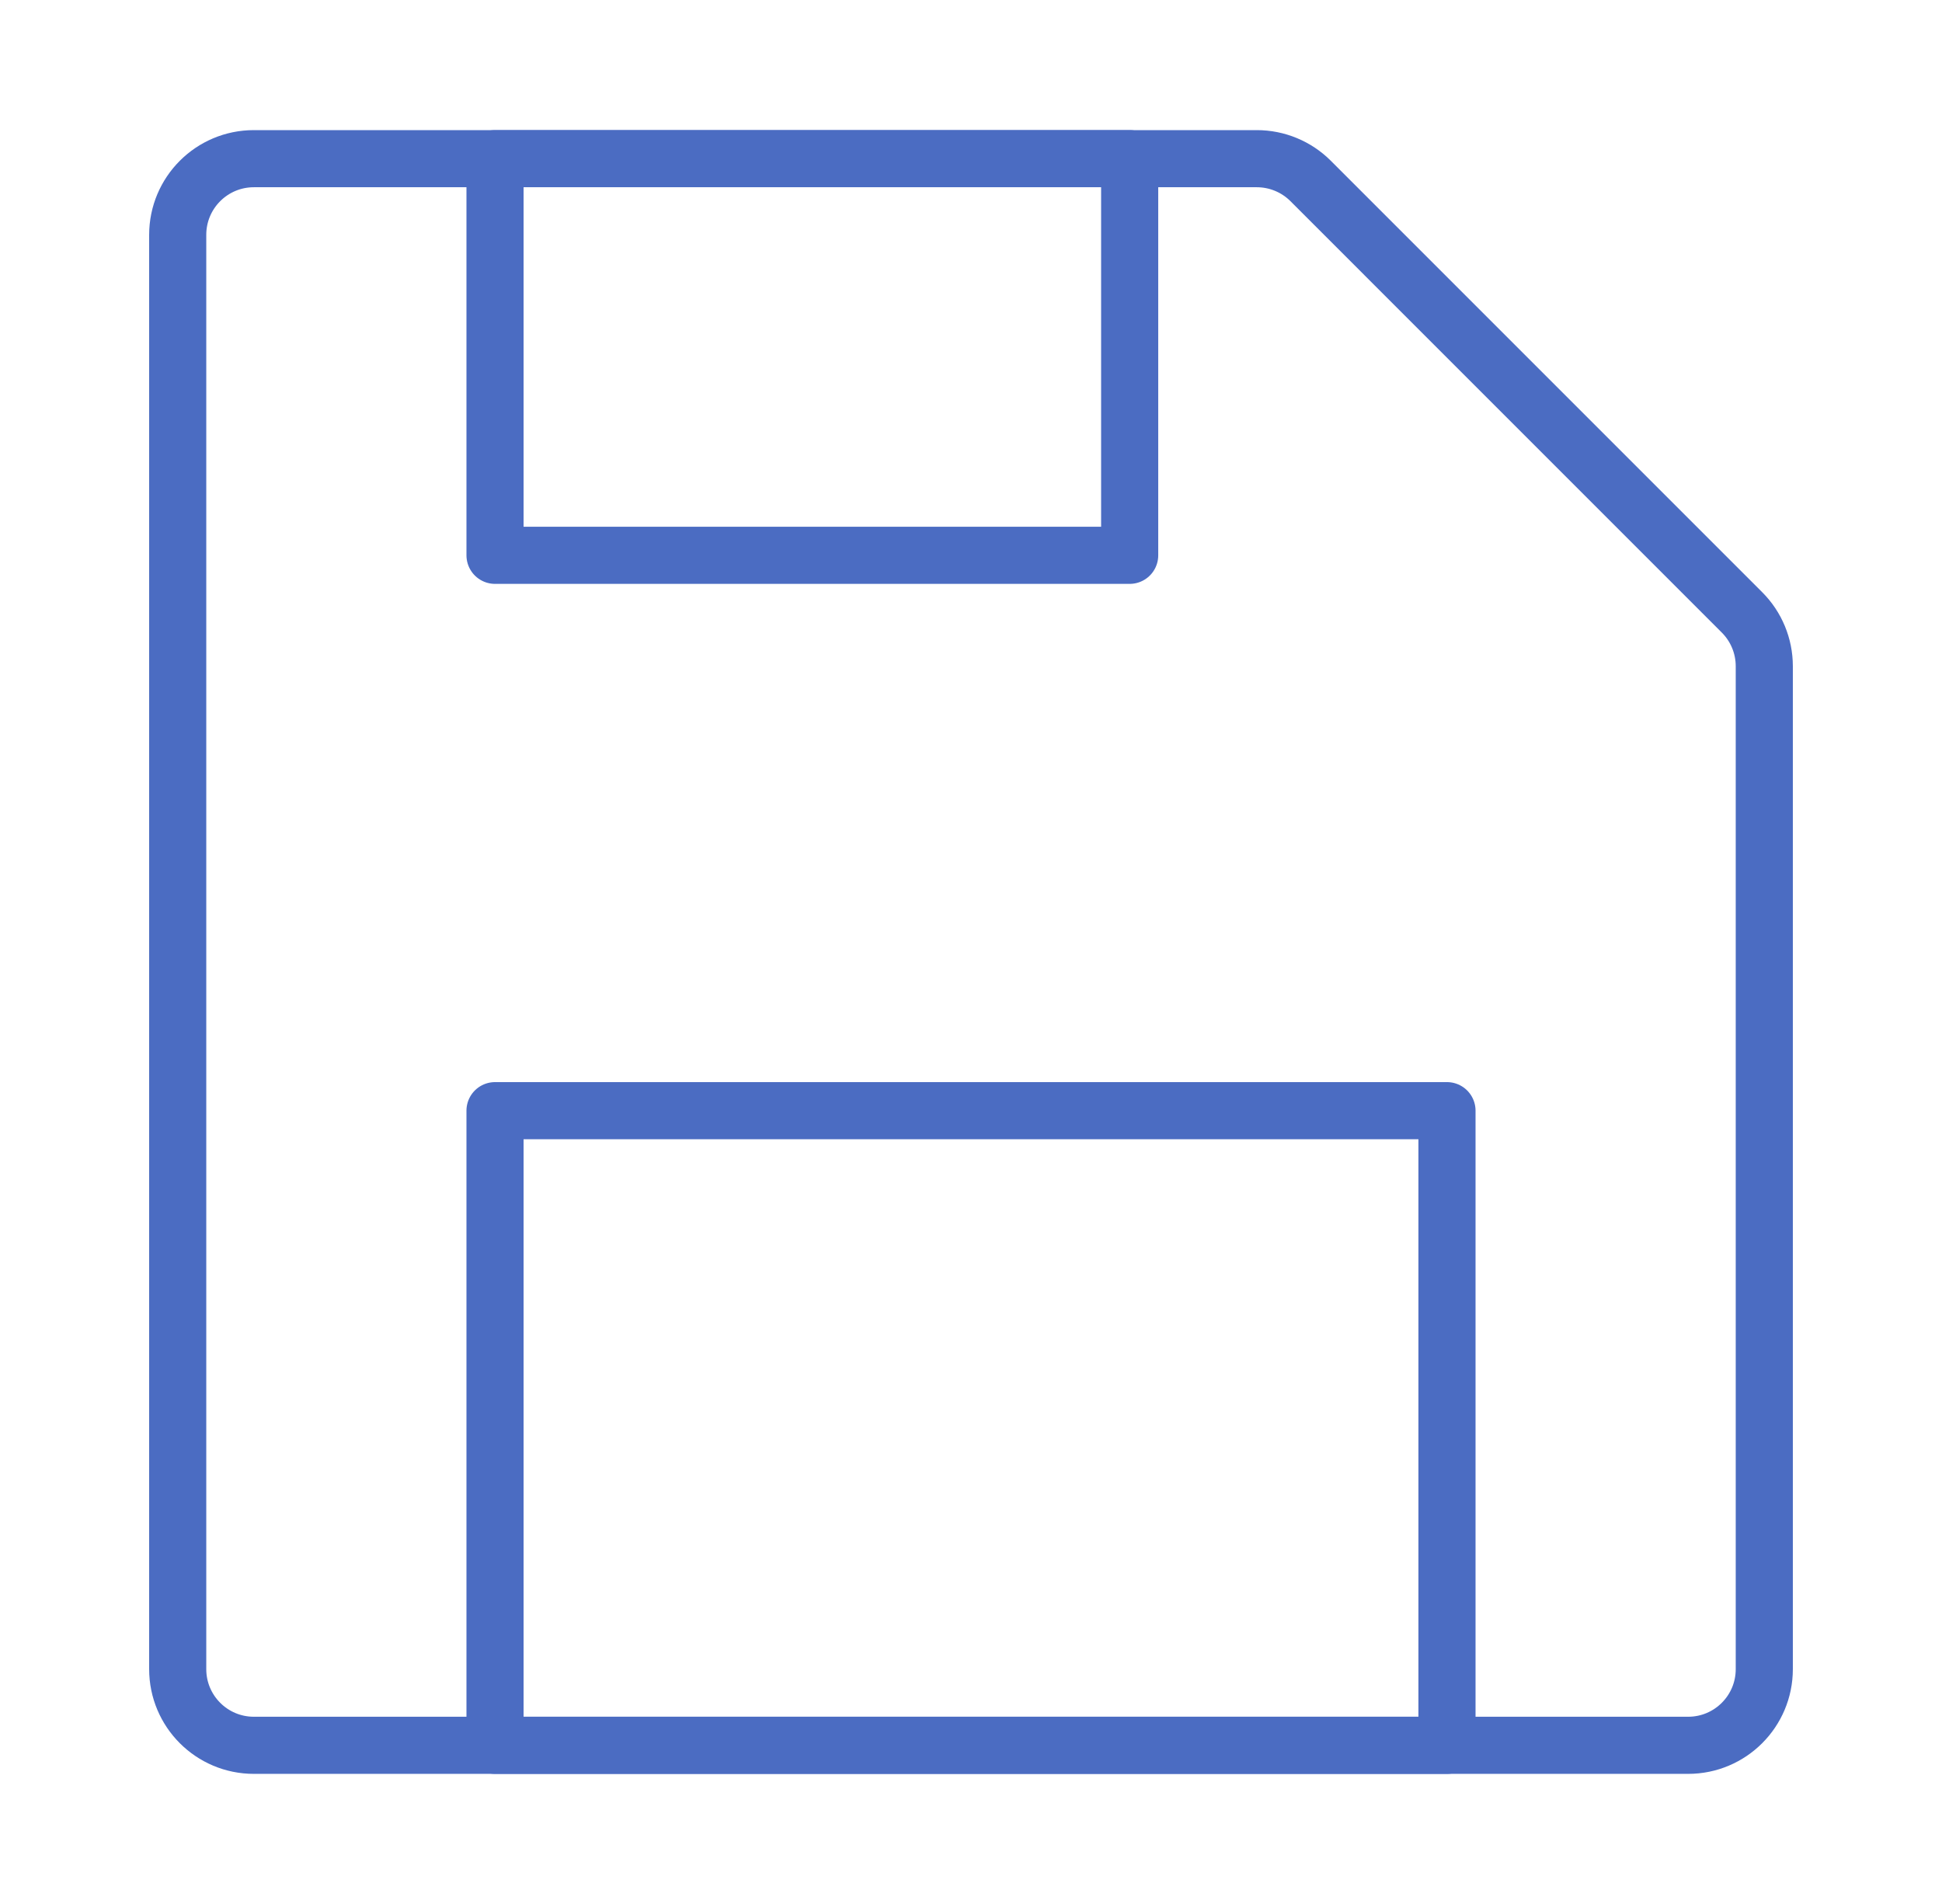
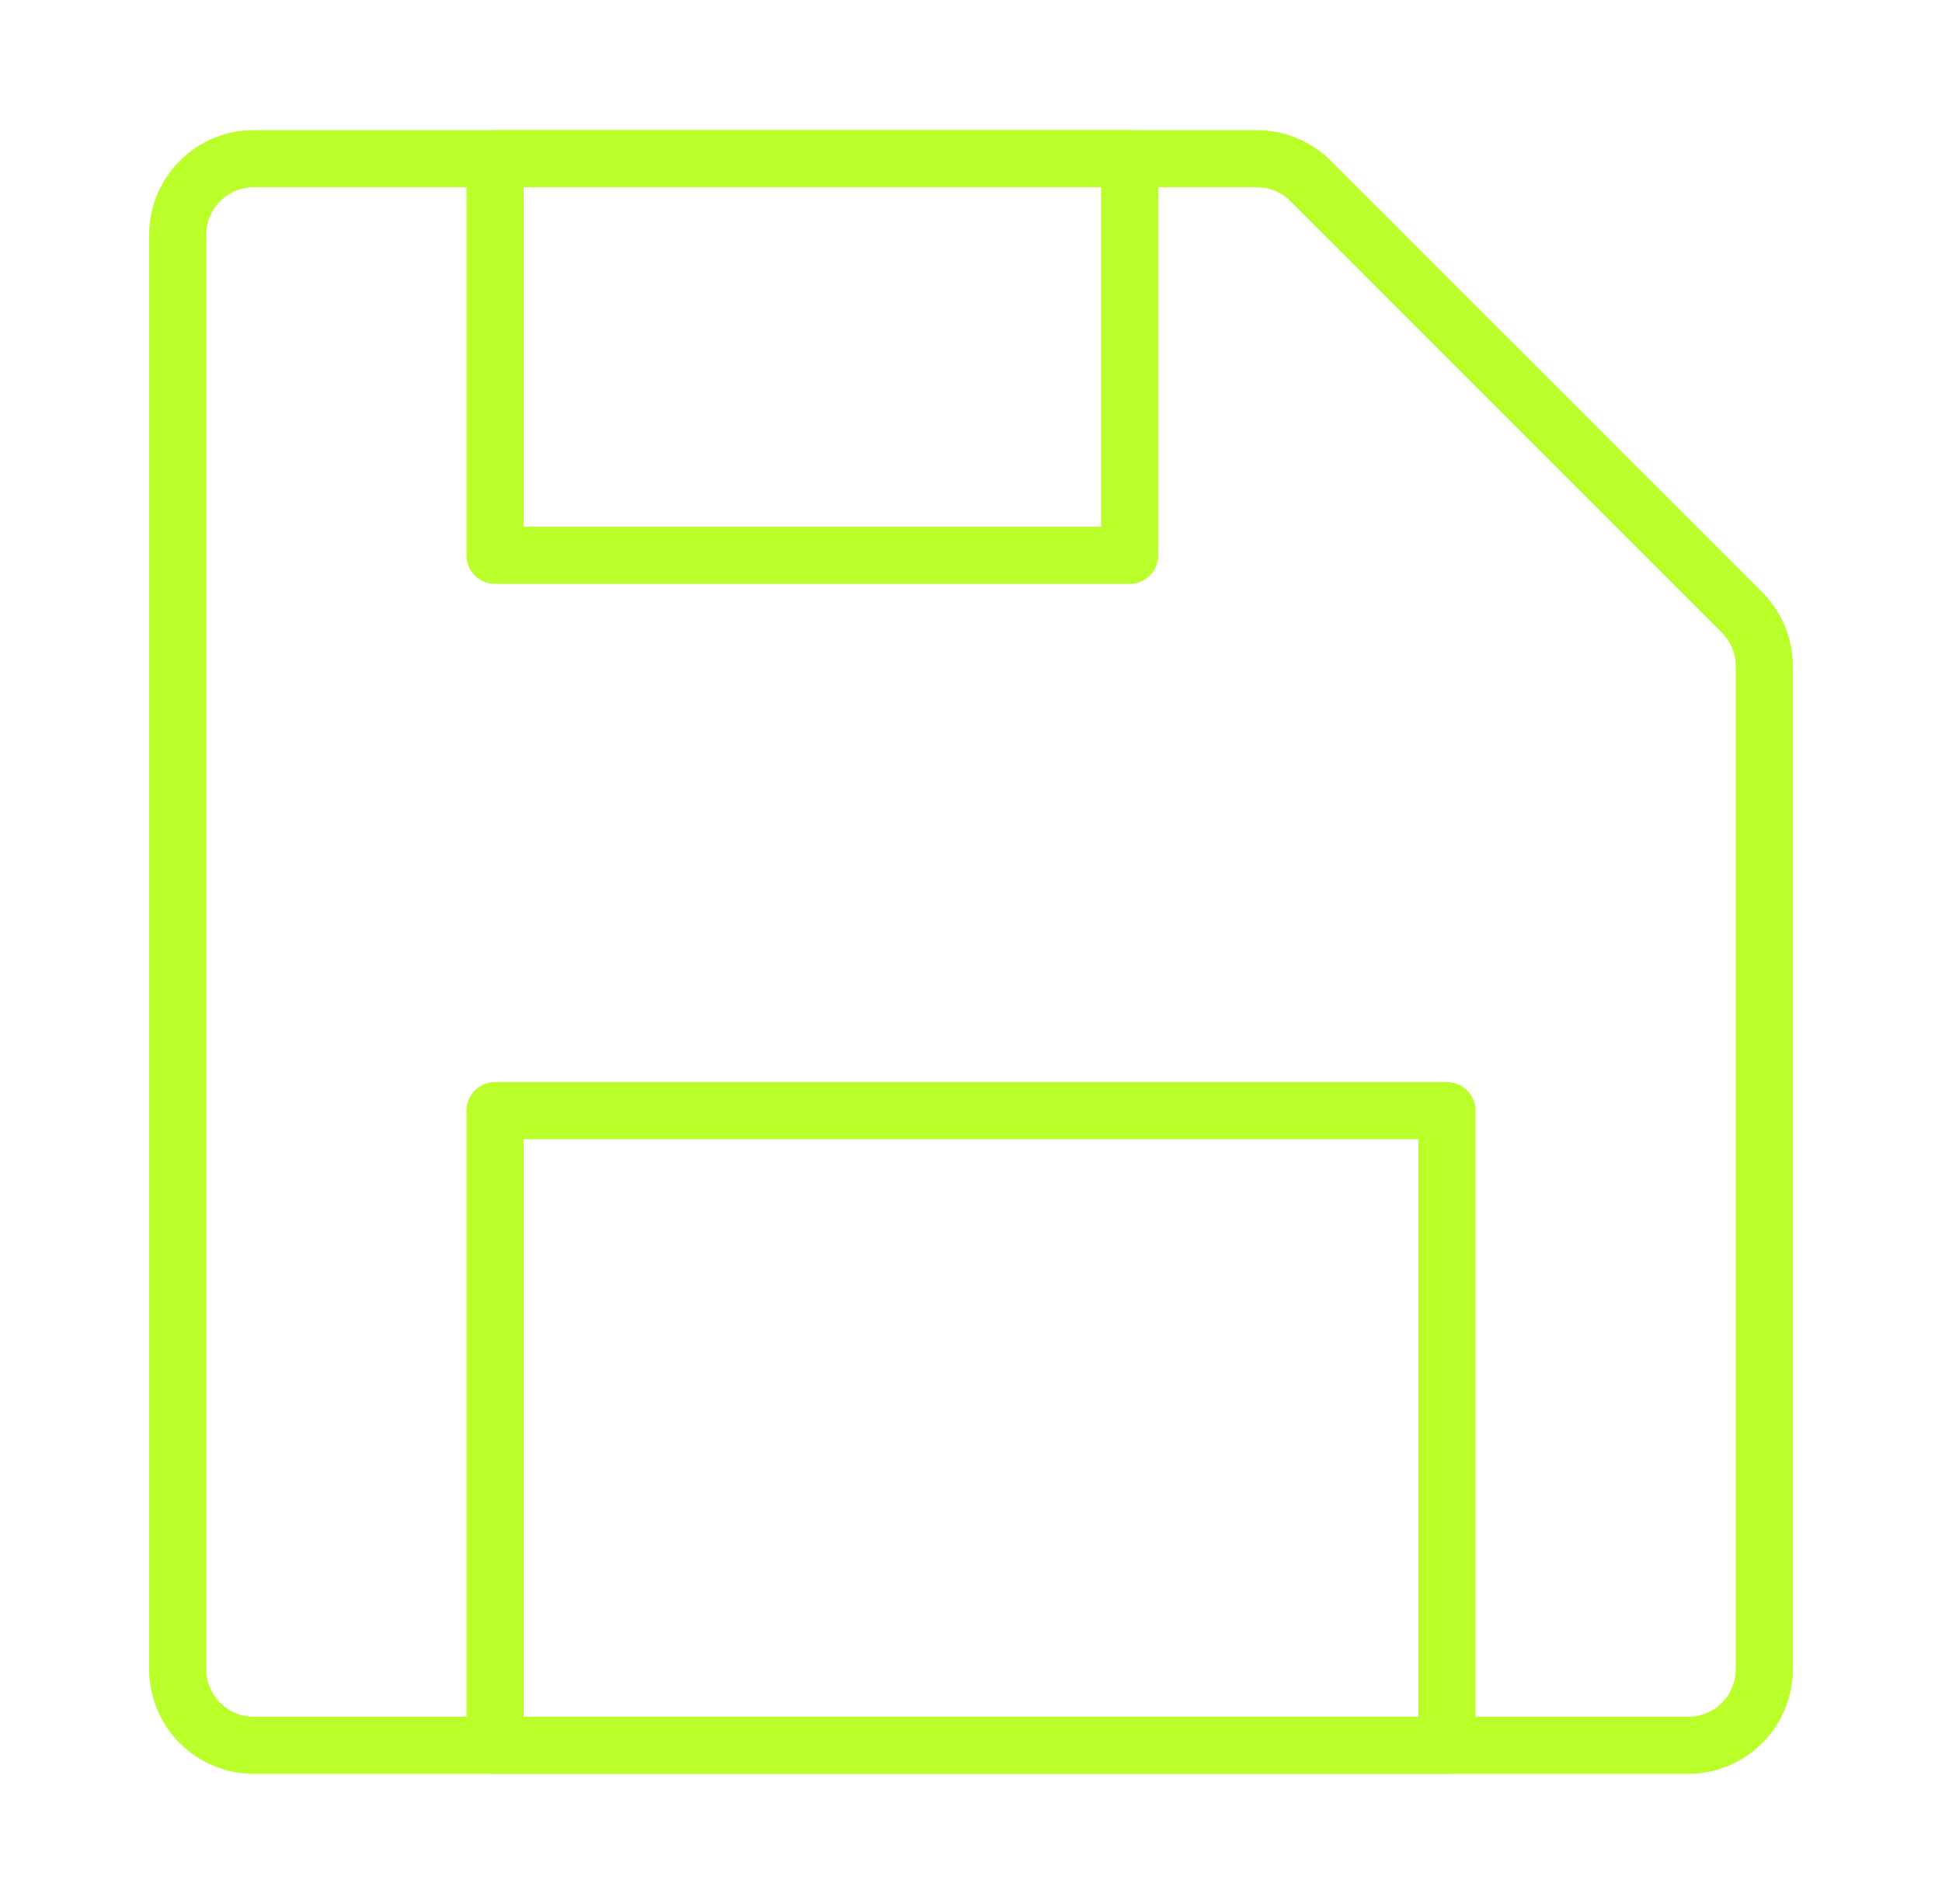
<svg xmlns="http://www.w3.org/2000/svg" width="51" height="50" viewBox="0 0 51 50" fill="none">
-   <path d="M4.667 6.167C4.667 5.062 5.562 4.167 6.667 4.167H33.005C33.535 4.167 34.044 4.377 34.419 4.752L45.747 16.081C46.123 16.456 46.333 16.965 46.333 17.495V43.833C46.333 44.938 45.438 45.833 44.333 45.833H6.667C5.562 45.833 4.667 44.938 4.667 43.833V6.167Z" stroke="#4B6CC2" stroke-width="1.5" stroke-linejoin="round" />
-   <path d="M13 29.167H38V45.833H13V29.167Z" stroke="#4B6CC2" stroke-width="1.5" stroke-linejoin="round" />
-   <path d="M13 4.167H29.667V14.583H13V4.167Z" stroke="#4B6CC2" stroke-width="1.5" stroke-linejoin="round" />
+   <path d="M4.667 6.167C4.667 5.062 5.562 4.167 6.667 4.167H33.005C33.535 4.167 34.044 4.377 34.419 4.752L45.747 16.081C46.123 16.456 46.333 16.965 46.333 17.495V43.833C46.333 44.938 45.438 45.833 44.333 45.833H6.667C5.562 45.833 4.667 44.938 4.667 43.833V6.167Z" stroke="#baff2a" stroke-width="1.5" stroke-linejoin="round" />
+   <path d="M13 29.167H38V45.833H13V29.167Z" stroke="#baff2a" stroke-width="1.5" stroke-linejoin="round" />
+   <path d="M13 4.167H29.667V14.583H13V4.167Z" stroke="#baff2a" stroke-width="1.5" stroke-linejoin="round" />
</svg>
